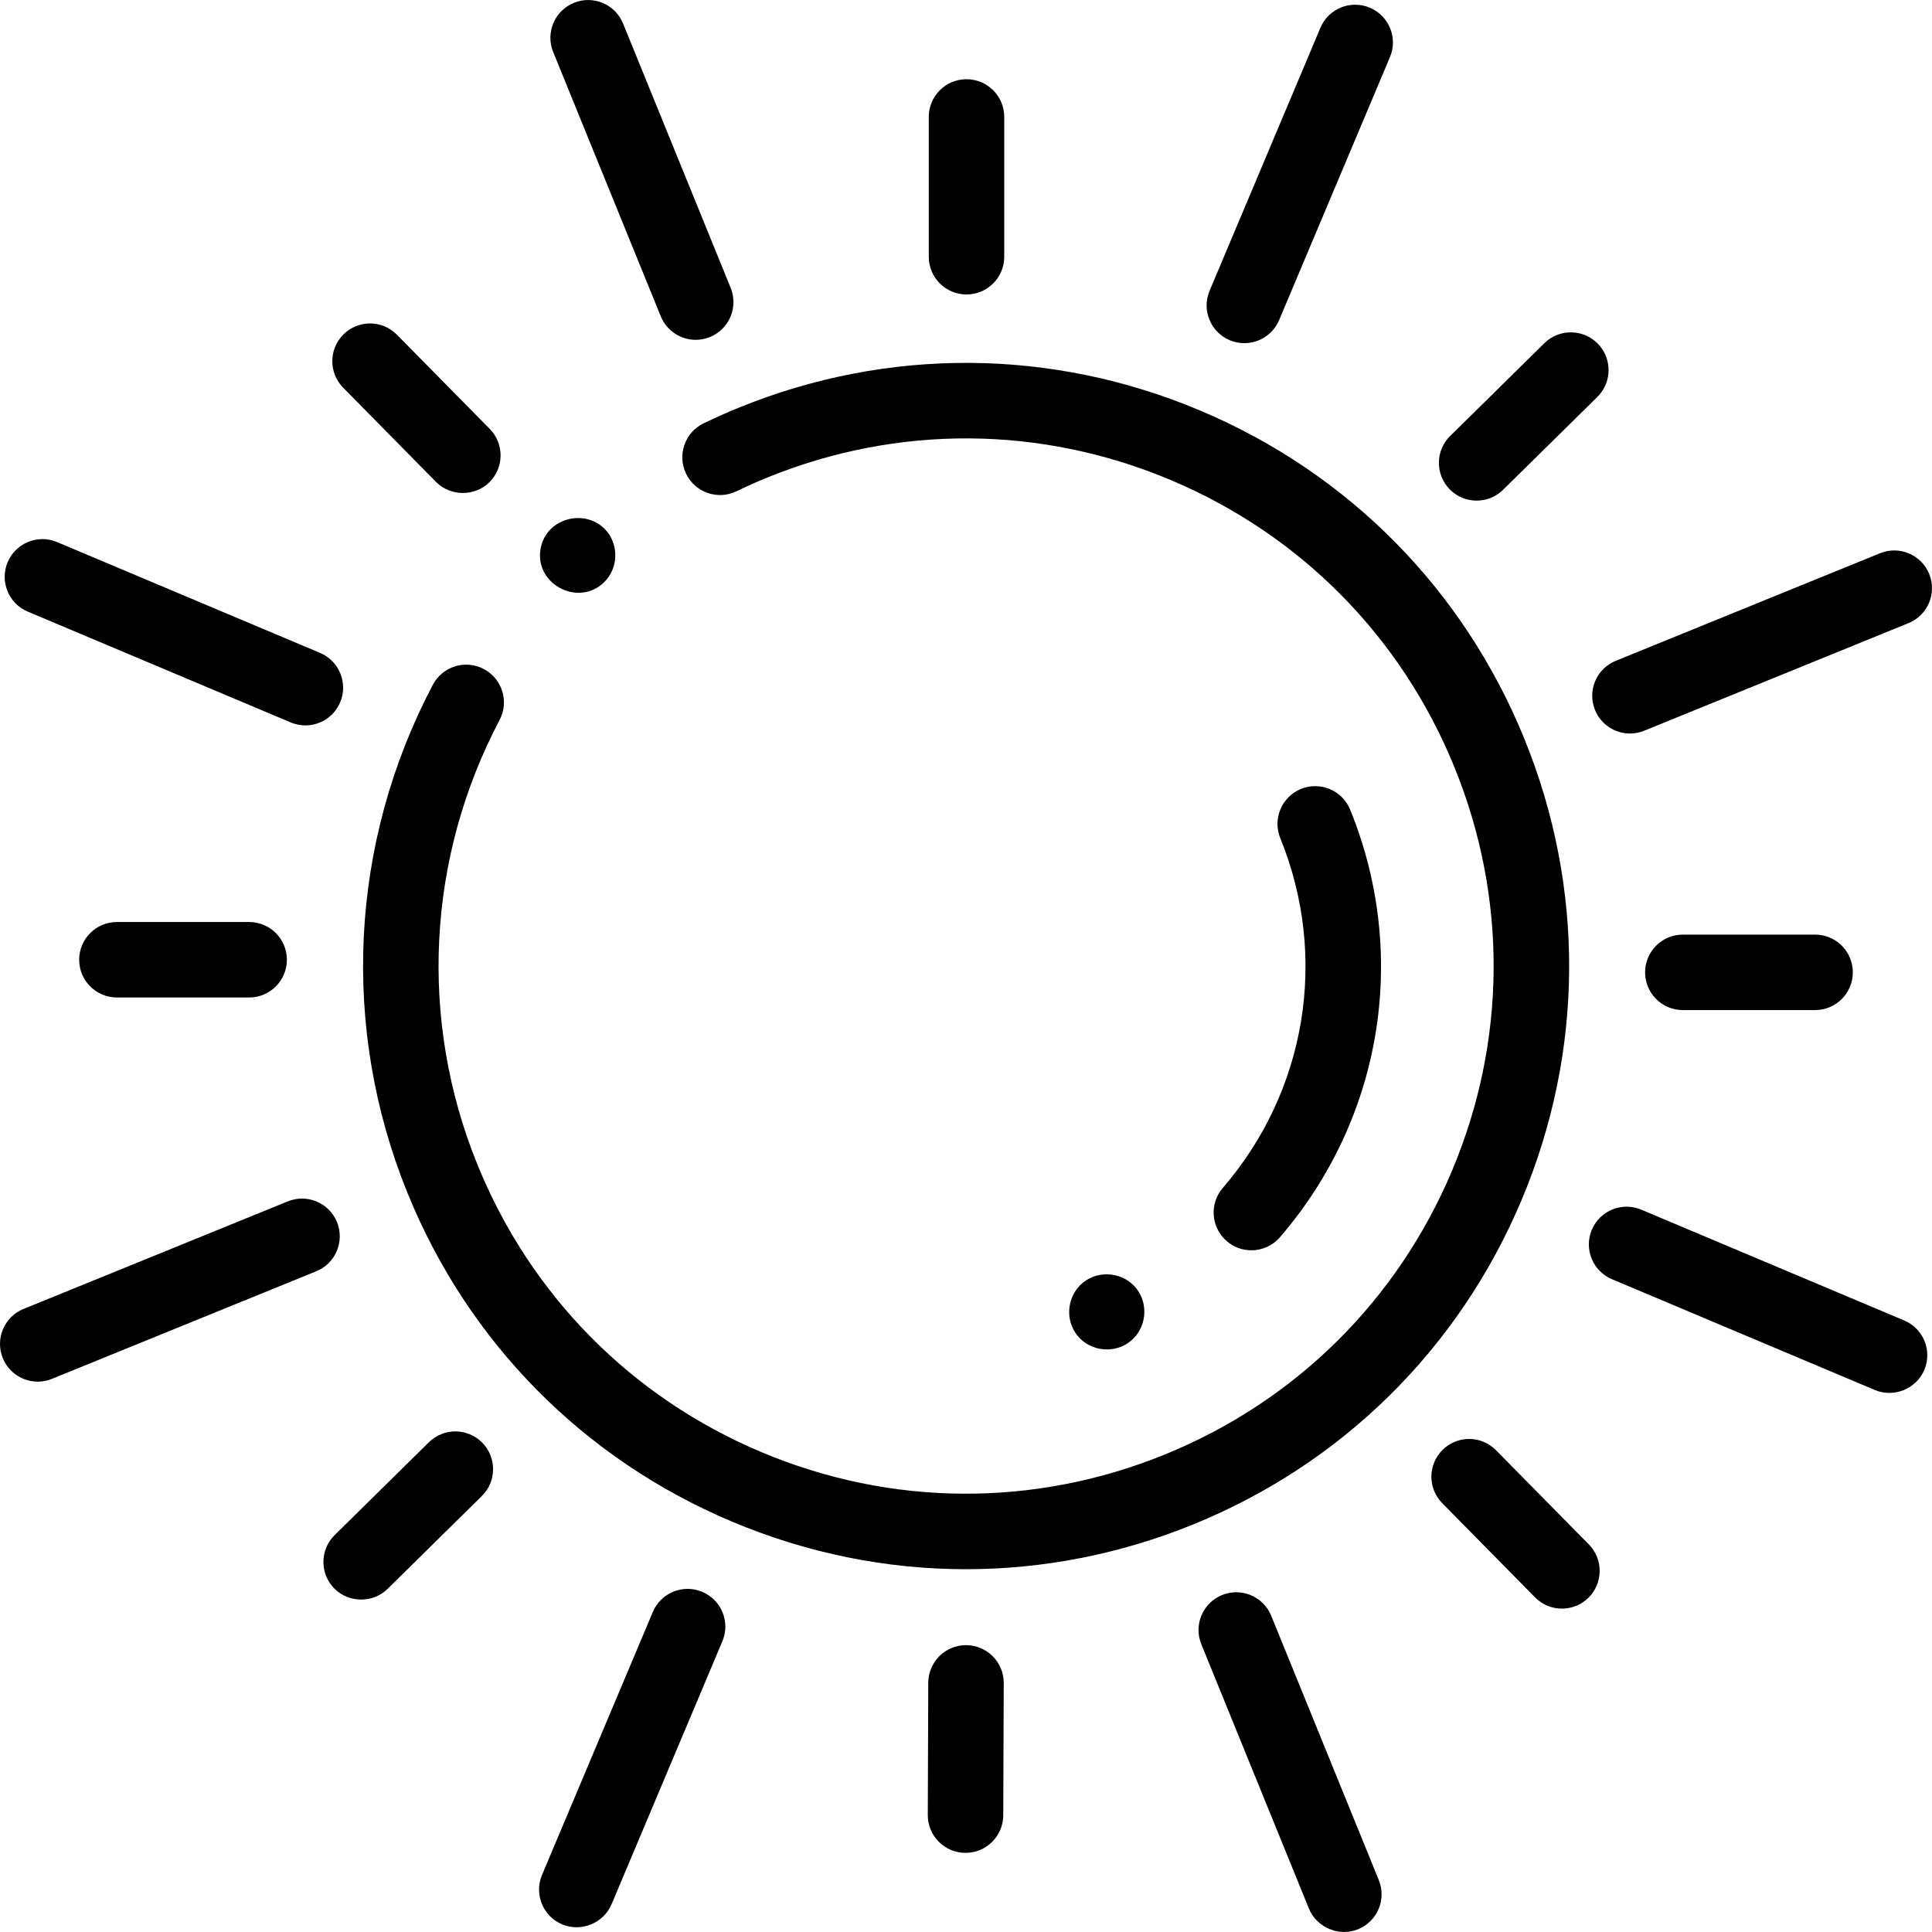
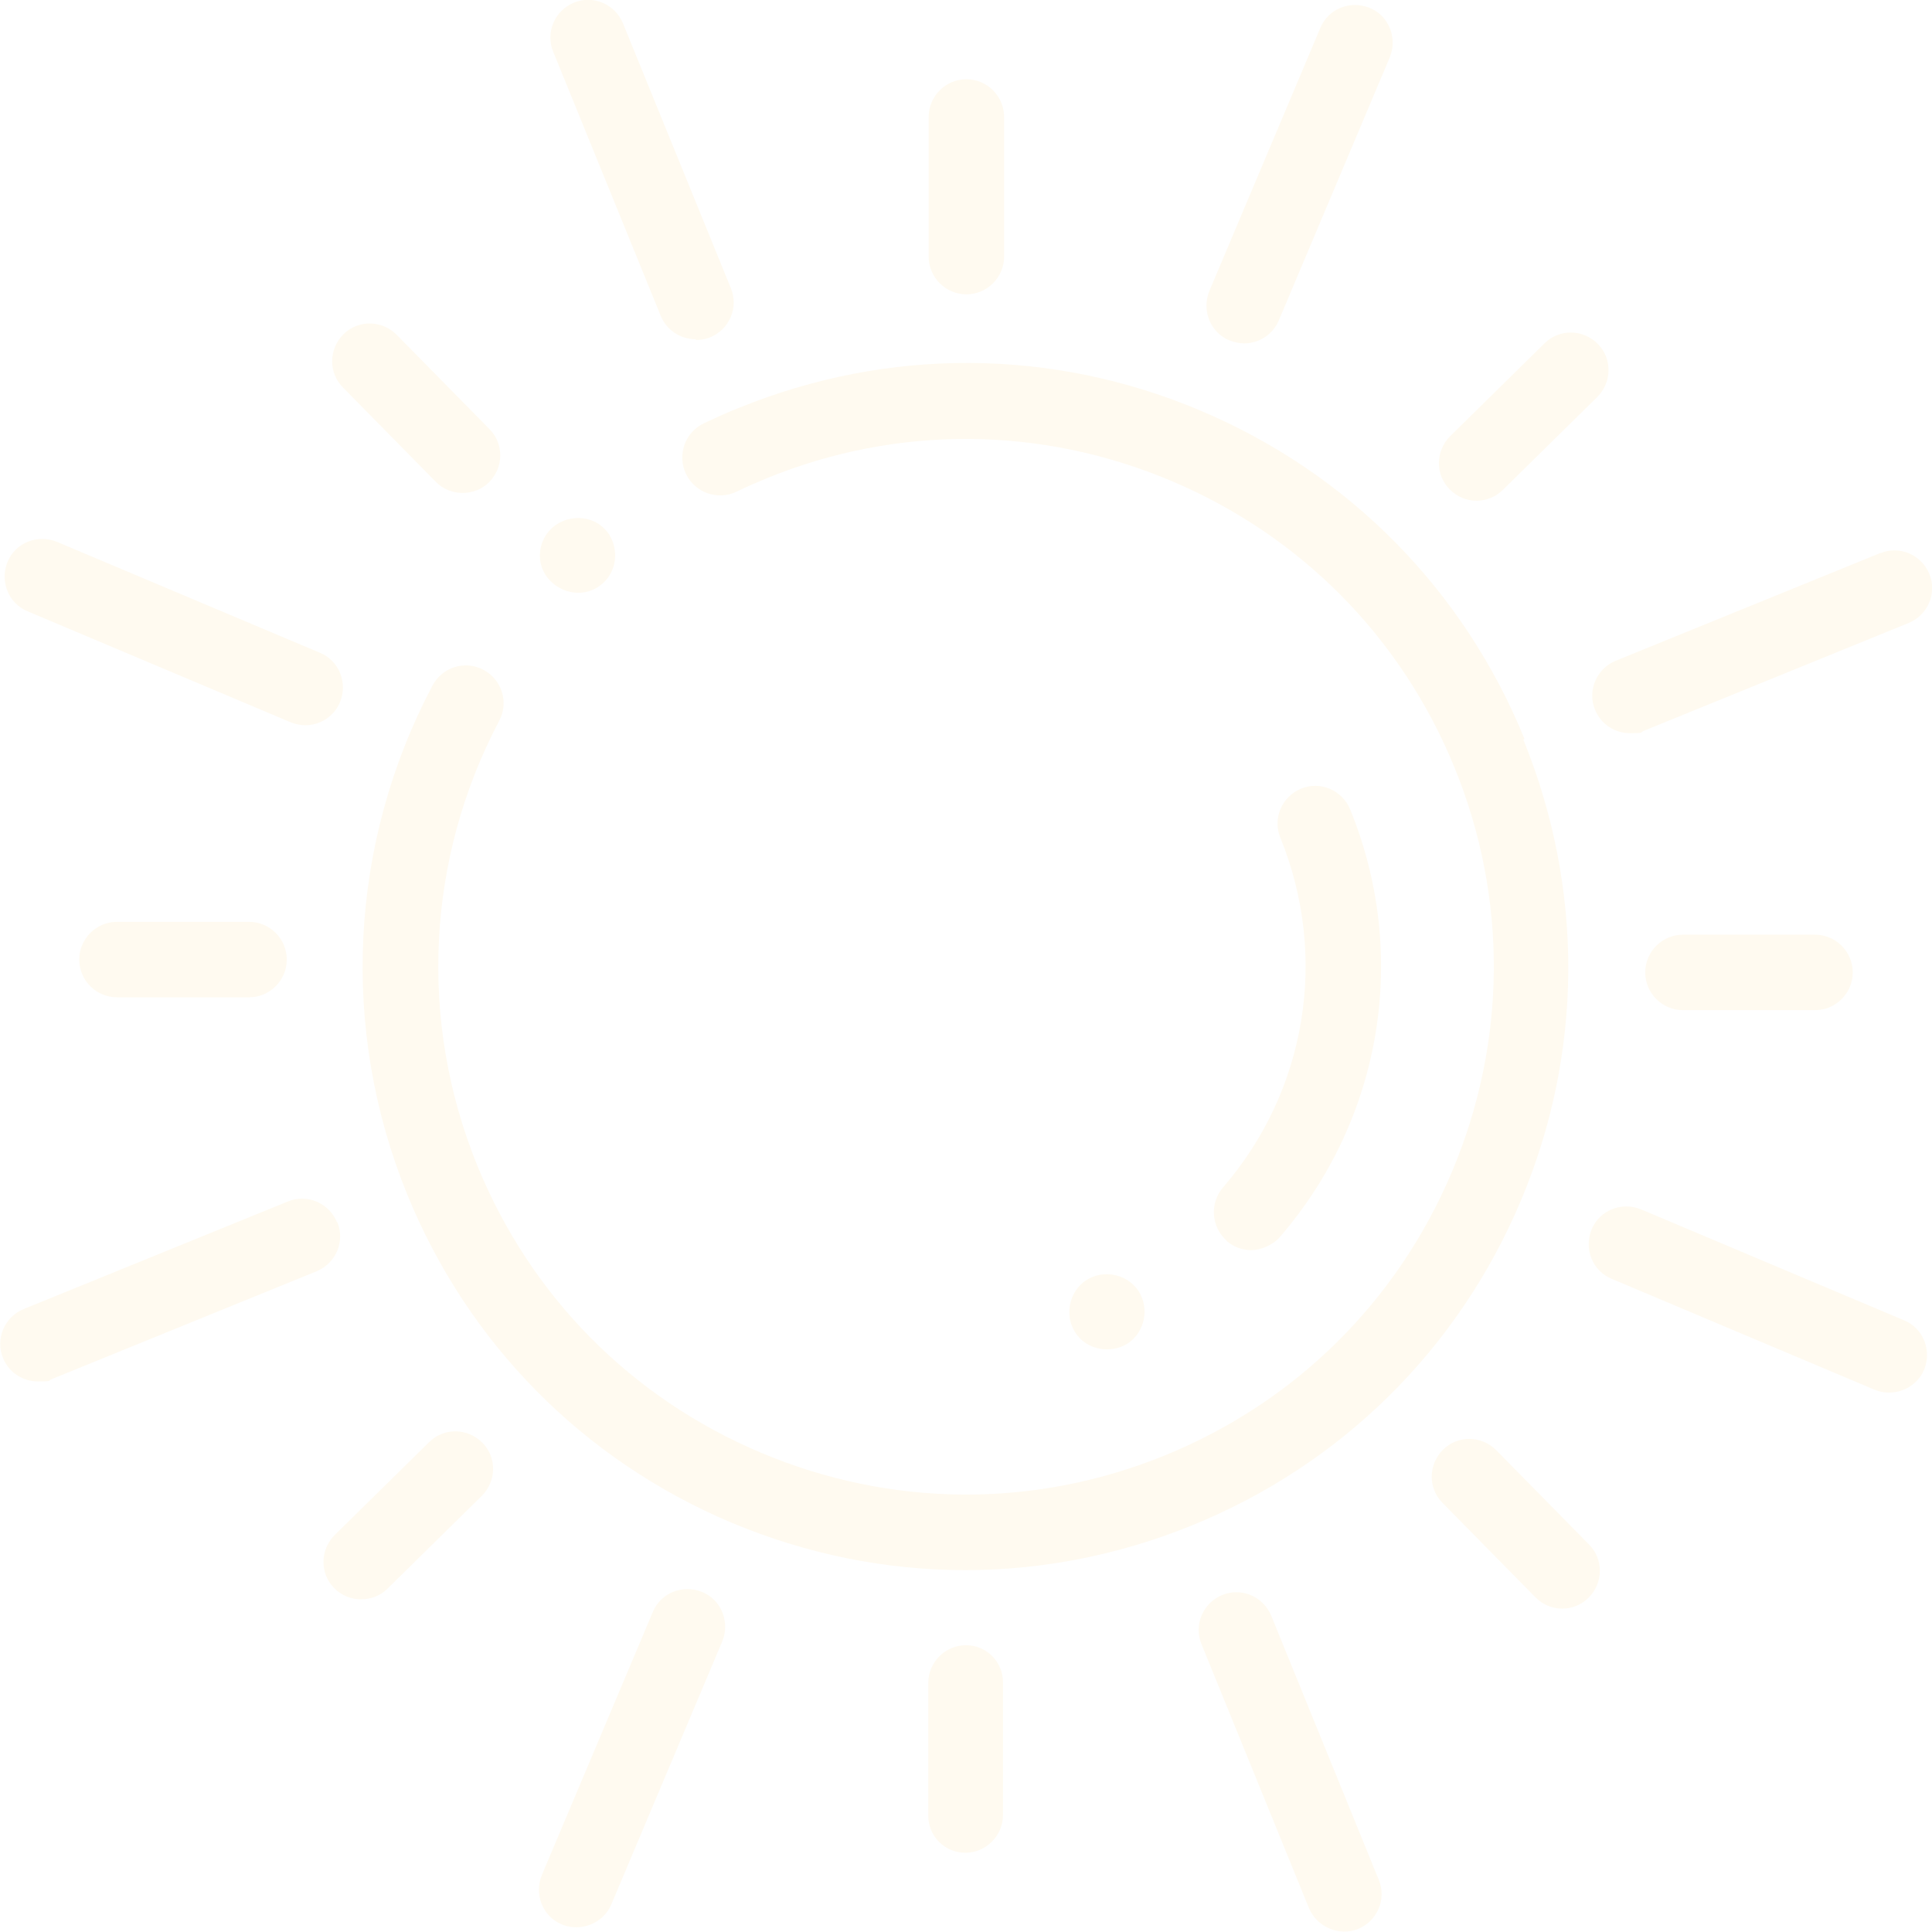
- <svg xmlns="http://www.w3.org/2000/svg" id="Capa_1" enable-background="new 0 0 512.003 512.003" height="512" viewBox="0 0 512.003 512.003" width="512">
-   <path d="m403.971 195.78c-16.089-39.523-46.606-70.417-85.93-86.988s-82.749-16.837-122.272-.748c-3.054 1.242-6.092 2.597-9.29 4.139-4.975 2.398-7.063 8.376-4.664 13.351s8.377 7.066 13.351 4.663c2.817-1.357 5.48-2.545 8.142-3.629 34.578-14.074 72.564-13.843 106.965.655 34.401 14.497 61.098 41.522 75.172 76.099 14.075 34.576 13.842 72.563-.655 106.965-14.497 34.401-41.522 61.099-76.098 75.173-34.577 14.074-72.564 13.842-106.965-.654-34.401-14.497-61.098-41.522-75.172-76.1-15.589-38.296-13.46-81.27 5.84-117.902 2.574-4.886.7-10.934-4.186-13.508-4.884-2.577-10.934-.701-13.508 4.186-22.059 41.867-24.49 90.987-6.67 134.766 16.089 39.524 46.606 70.417 85.93 86.988 19.969 8.415 40.989 12.626 62.025 12.625 20.389-.001 40.793-3.958 60.247-11.877 39.524-16.088 70.417-46.605 86.989-85.93s16.838-82.749.749-122.274z" />
-   <path d="m325.102 328.917c1.889 1.629 4.213 2.427 6.526 2.427 2.808 0 5.6-1.176 7.577-3.469 27.123-31.45 34.252-74.865 18.605-113.305-2.083-5.115-7.917-7.575-13.032-5.491-5.115 2.082-7.574 7.917-5.492 13.032 12.801 31.447 6.966 66.968-15.227 92.701-3.606 4.183-3.14 10.498 1.043 14.105z" />
-   <path d="m284.991 353.212c2.99 4.568 9.363 5.746 13.87 2.76 4.548-3.013 5.762-9.336 2.76-13.86-3.016-4.545-9.335-5.762-13.86-2.76-4.538 3.011-5.787 9.332-2.77 13.86z" />
-   <path d="m498.23 146.615-70.041 28.512c-5.115 2.082-7.574 7.917-5.492 13.032 1.58 3.881 5.319 6.232 9.266 6.232 1.255 0 2.532-.238 3.767-.741l70.041-28.512c5.115-2.082 7.574-7.917 5.492-13.032-2.083-5.115-7.916-7.576-13.033-5.491z" />
-   <path d="m89.306 323.868c-2.083-5.115-7.917-7.575-13.032-5.491l-70.041 28.511c-5.115 2.082-7.574 7.917-5.492 13.032 1.58 3.881 5.319 6.232 9.266 6.232 1.255 0 2.532-.238 3.767-.741l70.041-28.511c5.114-2.081 7.573-7.916 5.491-13.032z" />
-   <path d="m504.639 349.94-69.688-29.366c-5.091-2.148-10.954.242-13.099 5.332-2.145 5.089.243 10.953 5.332 13.098l69.688 29.366c5.026 2.12 10.983-.313 13.099-5.332 2.145-5.09-.242-10.954-5.332-13.098z" />
-   <path d="m80.927 192.243c3.901 0 7.609-2.299 9.22-6.119 2.145-5.09-.243-10.954-5.332-13.099l-69.687-29.367c-5.088-2.148-10.954.243-13.099 5.331-2.145 5.09.243 10.954 5.332 13.099l69.687 29.367c1.268.535 2.584.788 3.879.788z" />
-   <path d="m336.887 428.199c-2.083-5.116-7.916-7.576-13.033-5.491-5.115 2.082-7.574 7.917-5.492 13.032l28.512 70.042c2.054 5.045 7.982 7.548 13.033 5.491 5.115-2.082 7.574-7.917 5.492-13.032z" />
-   <path d="m184.376 90.057c1.255 0 2.532-.238 3.767-.741 5.115-2.082 7.574-7.917 5.492-13.032l-28.511-70.043c-2.083-5.115-7.917-7.575-13.032-5.491-5.115 2.082-7.574 7.917-5.492 13.032l28.511 70.042c1.579 3.881 5.318 6.233 9.265 6.233z" />
-   <path d="m186.106 421.861c-5.091-2.147-10.954.243-13.099 5.332l-29.365 69.688c-2.145 5.089.243 10.953 5.332 13.098 5.026 2.121 10.984-.313 13.099-5.332l29.365-69.688c2.144-5.089-.243-10.953-5.332-13.098z" />
-   <path d="m349.922 7.369-29.367 69.687c-2.145 5.09.243 10.954 5.332 13.099 1.268.535 2.584.788 3.879.788 3.901 0 7.609-2.299 9.22-6.119l29.367-69.687c2.145-5.09-.243-10.954-5.332-13.099-5.089-2.148-10.954.243-13.099 5.331z" />
-   <path d="m481.019 267.682c5.523 0 10-4.478 10-10s-4.477-10-10-10h-35.047c-5.523 0-10 4.478-10 10s4.477 10 10 10z" />
-   <path d="m30.982 244.345c-5.523 0-10 4.478-10 10s4.477 10 10 10h35.046c5.523 0 10-4.478 10-10s-4.477-10-10-10z" />
-   <path d="m396.457 384.321c-3.876-3.935-10.208-3.981-14.142-.104-3.934 3.876-3.981 10.208-.104 14.142l24.599 24.966c1.957 1.986 4.539 2.981 7.124 2.981 2.534 0 5.07-.958 7.018-2.877 3.934-3.876 3.981-10.208.104-14.142z" />
-   <path d="m115.54 127.706c3.824 3.881 10.262 3.928 14.142.104 3.934-3.876 3.981-10.207.105-14.142l-24.598-24.966c-3.876-3.935-10.208-3.982-14.142-.104-3.934 3.876-3.981 10.207-.105 14.142z" />
-   <path d="m256.04 435.984c-.013 0-.025 0-.038 0-5.505 0-9.979 4.453-9.999 9.963l-.129 35.048c-.021 5.523 4.44 10.017 9.963 10.037h.038c5.505 0 9.979-4.453 9.999-9.963l.129-35.048c.021-5.524-4.44-10.017-9.963-10.037z" />
-   <path d="m246.134 30.992v37.046c0 5.522 4.477 10 10 10s10-4.478 10-10v-37.046c0-5.522-4.477-10-10-10s-10 4.478-10 10z" />
-   <path d="m113.653 382.219-24.964 24.601c-3.934 3.877-3.98 10.208-.104 14.142 3.824 3.882 10.261 3.927 14.142.104l24.964-24.601c3.934-3.877 3.98-10.208.104-14.142-3.876-3.933-10.208-3.978-14.142-.104z" />
-   <path d="m391.324 132.671c2.534 0 5.07-.957 7.018-2.876l24.967-24.596c3.934-3.876 3.981-10.208.106-14.142-3.876-3.936-10.208-3.983-14.142-.106l-24.967 24.596c-3.934 3.876-3.981 10.208-.106 14.142 1.957 1.987 4.54 2.982 7.124 2.982z" />
-   <path d="m161.422 141.602c-5.045-7.361-16.847-4.845-18.206 4.088-1.36 8.939 9.439 14.878 16.31 9.133 3.878-3.243 4.646-9.019 1.896-13.221z" />
+ <svg xmlns="http://www.w3.org/2000/svg" id="Capa_1" version="1.1" viewBox="0 0 512 512">
+   <defs>
+     <style>
+       .st0 {
+         fill: #fffaf0;
+       }
+     </style>
+   </defs>
+   <path class="st0" d="M404,195.8c-16.1-39.5-46.6-70.4-85.9-87-39.3-16.6-82.7-16.8-122.3-.7-3.1,1.2-6.1,2.6-9.3,4.1-5,2.4-7.1,8.4-4.7,13.4,2.4,5,8.4,7.1,13.4,4.7,2.8-1.4,5.5-2.5,8.1-3.6,34.6-14.1,72.6-13.8,107,.7,34.4,14.5,61.1,41.5,75.2,76.1,14.1,34.6,13.8,72.6-.7,107-14.5,34.4-41.5,61.1-76.1,75.2-34.6,14.1-72.6,13.8-107-.7-34.4-14.5-61.1-41.5-75.2-76.1-15.6-38.3-13.5-81.3,5.8-117.9,2.6-4.9.7-10.9-4.2-13.5-4.9-2.6-10.9-.7-13.5,4.2-22.1,41.9-24.5,91-6.7,134.8,16.1,39.5,46.6,70.4,85.9,87,20,8.4,41,12.6,62,12.6,20.4,0,40.8-4,60.2-11.9,39.5-16.1,70.4-46.6,87-85.9s16.8-82.7.7-122.3h0Z" />
+   <path class="st0" d="M325.1,328.9c1.9,1.6,4.2,2.4,6.5,2.4s5.6-1.2,7.6-3.5c27.1-31.4,34.3-74.9,18.6-113.3-2.1-5.1-7.9-7.6-13-5.5-5.1,2.1-7.6,7.9-5.5,13,12.8,31.4,7,67-15.2,92.7-3.6,4.2-3.1,10.5,1,14.1h0Z" />
+   <path class="st0" d="M285,353.2c3,4.6,9.4,5.7,13.9,2.8,4.5-3,5.8-9.3,2.8-13.9-3-4.5-9.3-5.8-13.9-2.8-4.5,3-5.8,9.3-2.8,13.9h0Z" />
+   <path class="st0" d="M498.2,146.6l-70,28.5c-5.1,2.1-7.6,7.9-5.5,13,1.6,3.9,5.3,6.2,9.3,6.2s2.5-.2,3.8-.7l70-28.5c5.1-2.1,7.6-7.9,5.5-13-2.1-5.1-7.9-7.6-13-5.5Z" />
+   <path class="st0" d="M89.3,323.9c-2.1-5.1-7.9-7.6-13-5.5l-70,28.5c-5.1,2.1-7.6,7.9-5.5,13,1.6,3.9,5.3,6.2,9.3,6.2s2.5-.2,3.8-.7l70-28.5c5.1-2.1,7.6-7.9,5.5-13Z" />
+   <path class="st0" d="M504.6,349.9l-69.7-29.4c-5.1-2.1-11,.2-13.1,5.3-2.1,5.1.2,11,5.3,13.1l69.7,29.4c5,2.1,11-.3,13.1-5.3,2.1-5.1-.2-11-5.3-13.1Z" />
+   <path class="st0" d="M80.9,192.2c3.9,0,7.6-2.3,9.2-6.1,2.1-5.1-.2-11-5.3-13.1l-69.7-29.4c-5.1-2.1-11,.2-13.1,5.3-2.1,5.1.2,11,5.3,13.1l69.7,29.4c1.3.5,2.6.8,3.9.8h0Z" />
+   <path class="st0" d="M336.9,428.2c-2.1-5.1-7.9-7.6-13-5.5-5.1,2.1-7.6,7.9-5.5,13l28.5,70c2.1,5,8,7.5,13,5.5,5.1-2.1,7.6-7.9,5.5-13l-28.5-70Z" />
+   <path class="st0" d="M184.4,90.1c1.3,0,2.5-.2,3.8-.7,5.1-2.1,7.6-7.9,5.5-13L165.1,6.2c-2.1-5.1-7.9-7.6-13-5.5-5.1,2.1-7.6,7.9-5.5,13l28.5,70c1.6,3.9,5.3,6.2,9.3,6.2Z" />
+   <path class="st0" d="M186.1,421.9c-5.1-2.1-11,.2-13.1,5.3l-29.4,69.7c-2.1,5.1.2,11,5.3,13.1,5,2.1,11-.3,13.1-5.3l29.4-69.7c2.1-5.1-.2-11-5.3-13.1Z" />
+   <path class="st0" d="M349.9,7.4l-29.4,69.7c-2.1,5.1.2,11,5.3,13.1,1.3.5,2.6.8,3.9.8,3.9,0,7.6-2.3,9.2-6.1l29.4-69.7c2.1-5.1-.2-11-5.3-13.1-5.1-2.1-11,.2-13.1,5.3Z" />
+   <path class="st0" d="M481,267.7c5.5,0,10-4.5,10-10s-4.5-10-10-10h-35c-5.5,0-10,4.5-10,10s4.5,10,10,10h35Z" />
+   <path class="st0" d="M31,244.3c-5.5,0-10,4.5-10,10s4.5,10,10,10h35c5.5,0,10-4.5,10-10s-4.5-10-10-10H31Z" />
+   <path class="st0" d="M396.5,384.3c-3.9-3.9-10.2-4-14.1-.1-3.9,3.9-4,10.2-.1,14.1l24.6,25c2,2,4.5,3,7.1,3s5.1-1,7-2.9c3.9-3.9,4-10.2.1-14.1l-24.6-25Z" />
+   <path class="st0" d="M115.5,127.7c3.8,3.9,10.3,3.9,14.1.1,3.9-3.9,4-10.2.1-14.1l-24.6-25c-3.9-3.9-10.2-4-14.1-.1-3.9,3.9-4,10.2-.1,14.1l24.6,25Z" />
+   <path class="st0" d="M256,436h0c-5.5,0-10,4.5-10,10v35c-.1,5.5,4.3,10,9.8,10h0c5.5,0,10-4.5,10-10v-35c.1-5.5-4.3-10-9.8-10Z" />
+   <path class="st0" d="M246.1,31v37c0,5.5,4.5,10,10,10s10-4.5,10-10V31c0-5.5-4.5-10-10-10s-10,4.5-10,10Z" />
+   <path class="st0" d="M113.7,382.2l-25,24.6c-3.9,3.9-4,10.2-.1,14.1,3.8,3.9,10.3,3.9,14.1.1l25-24.6c3.9-3.9,4-10.2.1-14.1-3.9-3.9-10.2-4-14.1-.1Z" />
+   <path class="st0" d="M391.3,132.7c2.5,0,5.1-1,7-2.9l25-24.6c3.9-3.9,4-10.2.1-14.1-3.9-3.9-10.2-4-14.1-.1l-25,24.6c-3.9,3.9-4,10.2-.1,14.1,2,2,4.5,3,7.1,3h0Z" />
+   <path class="st0" d="M161.4,141.6c-5-7.4-16.8-4.8-18.2,4.1-1.4,8.9,9.4,14.9,16.3,9.1,3.9-3.2,4.6-9,1.9-13.2Z" />
</svg>
